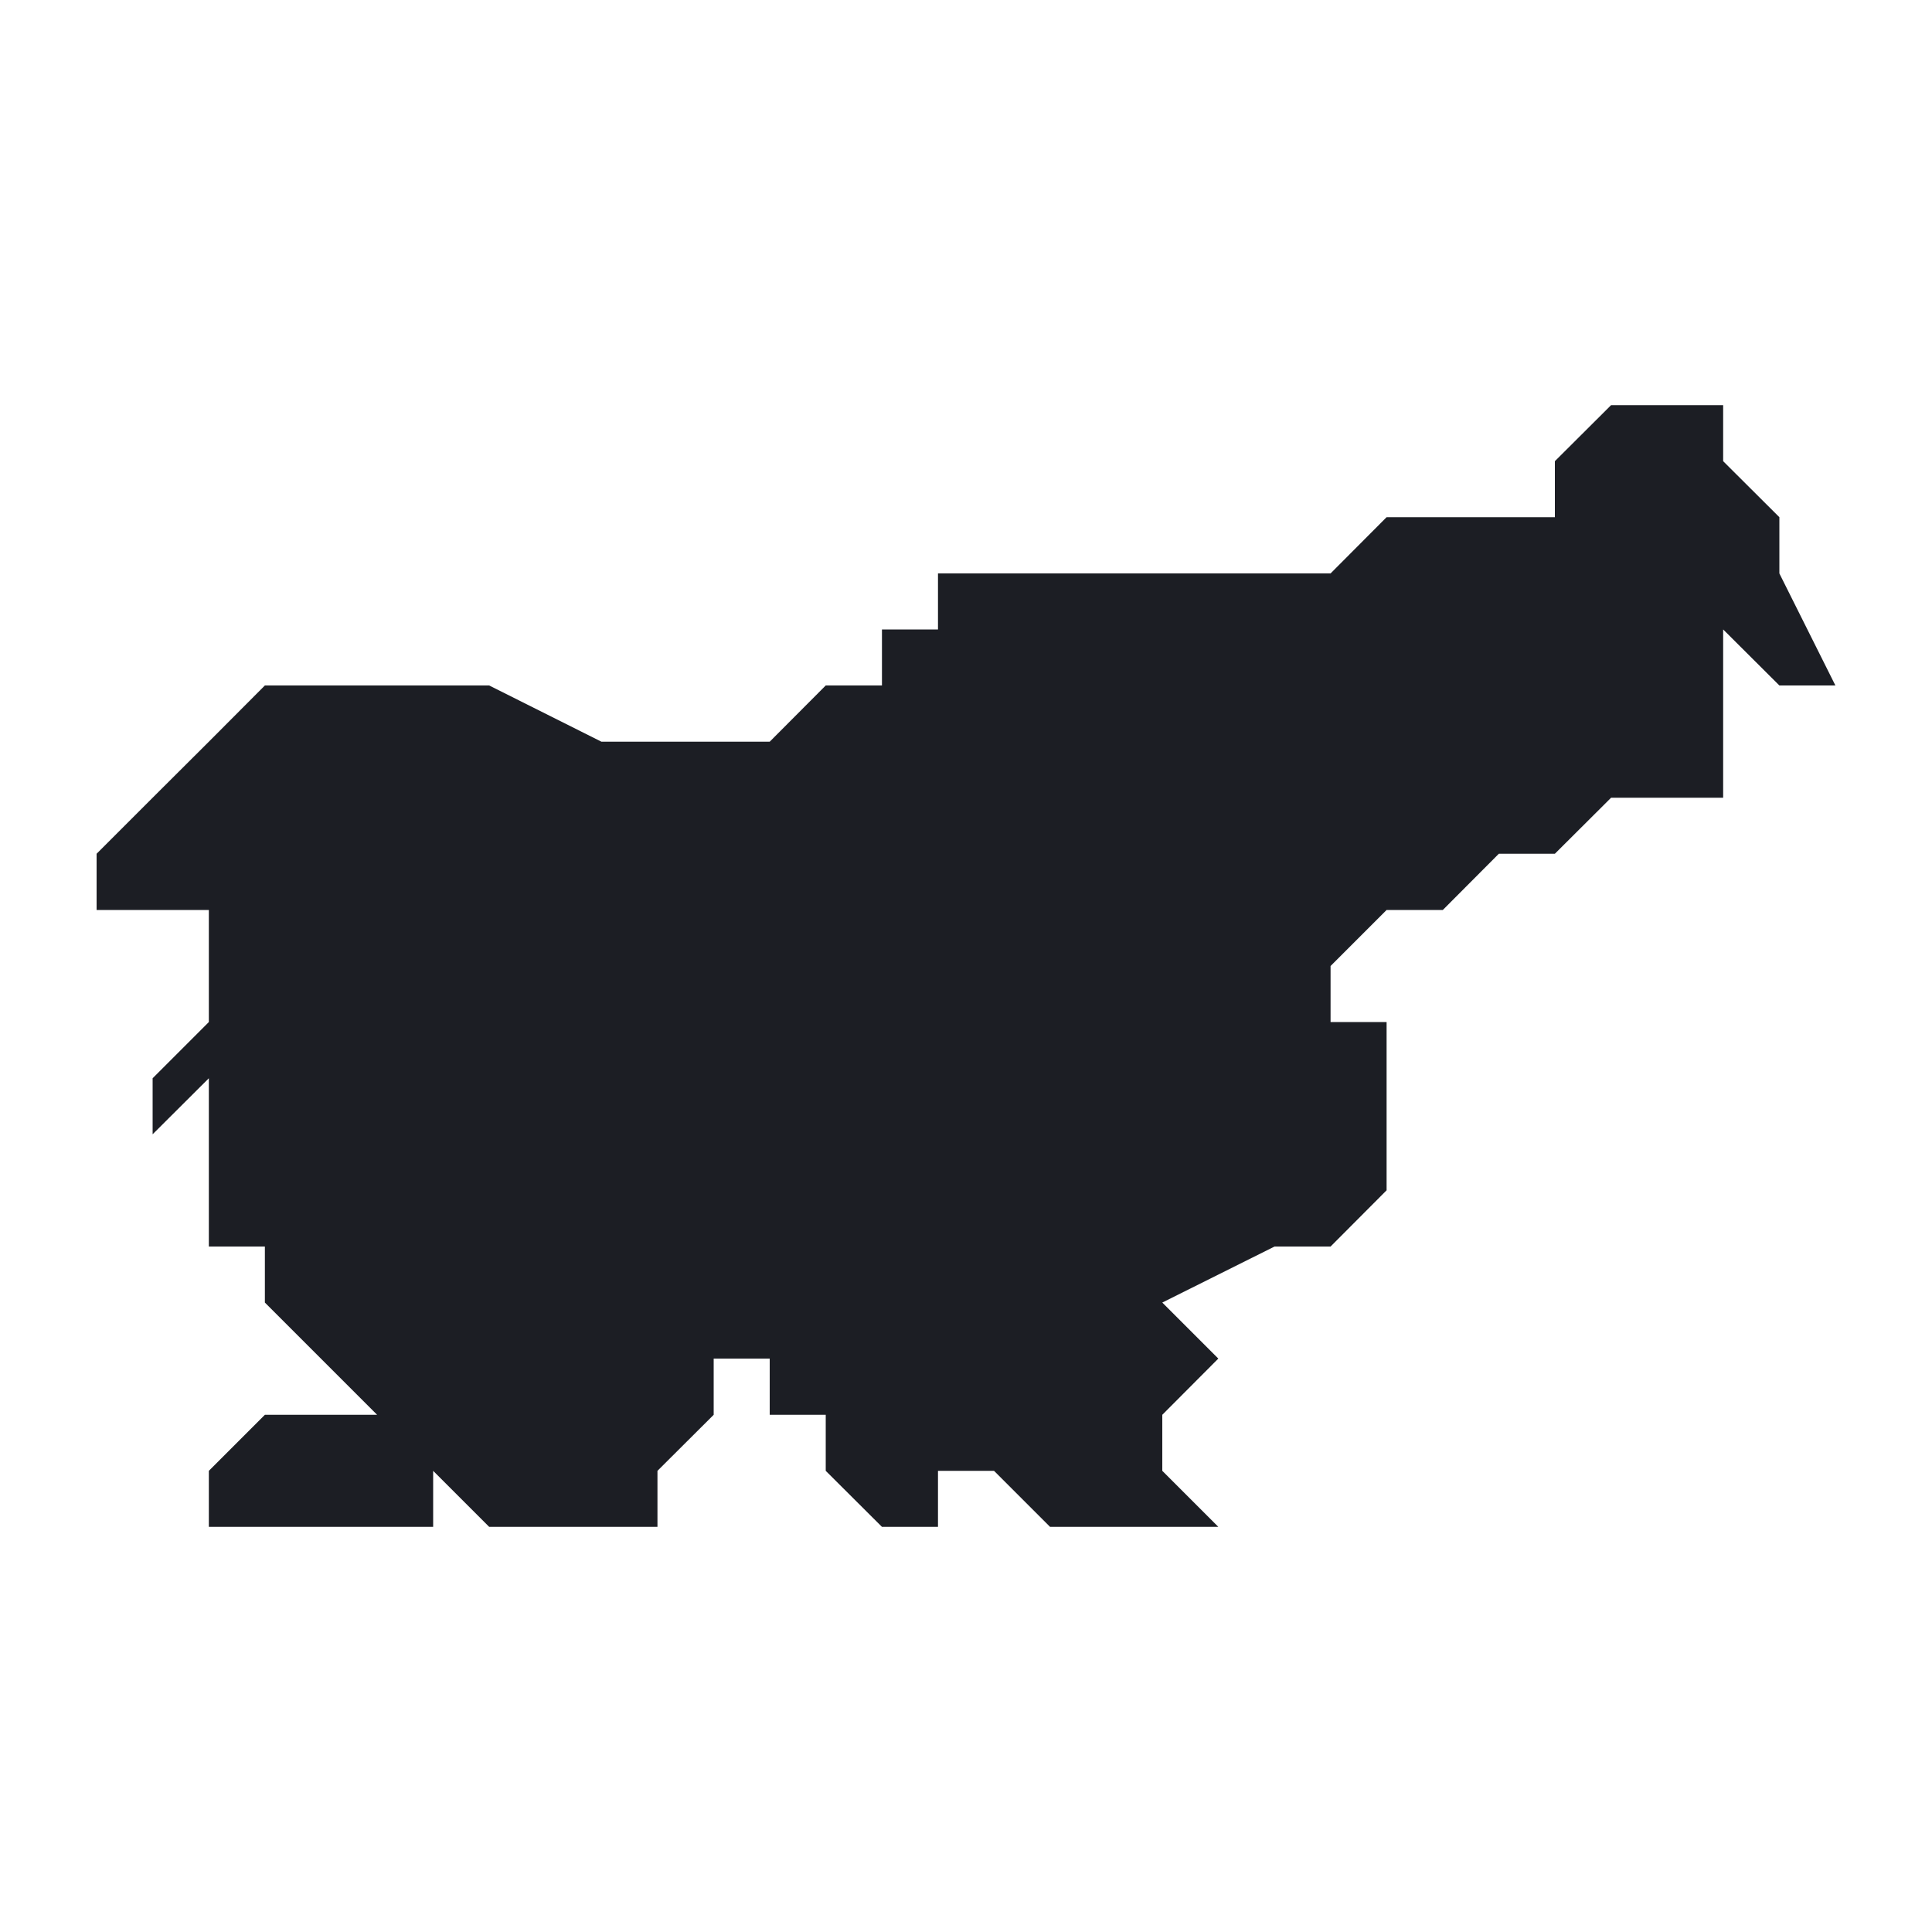
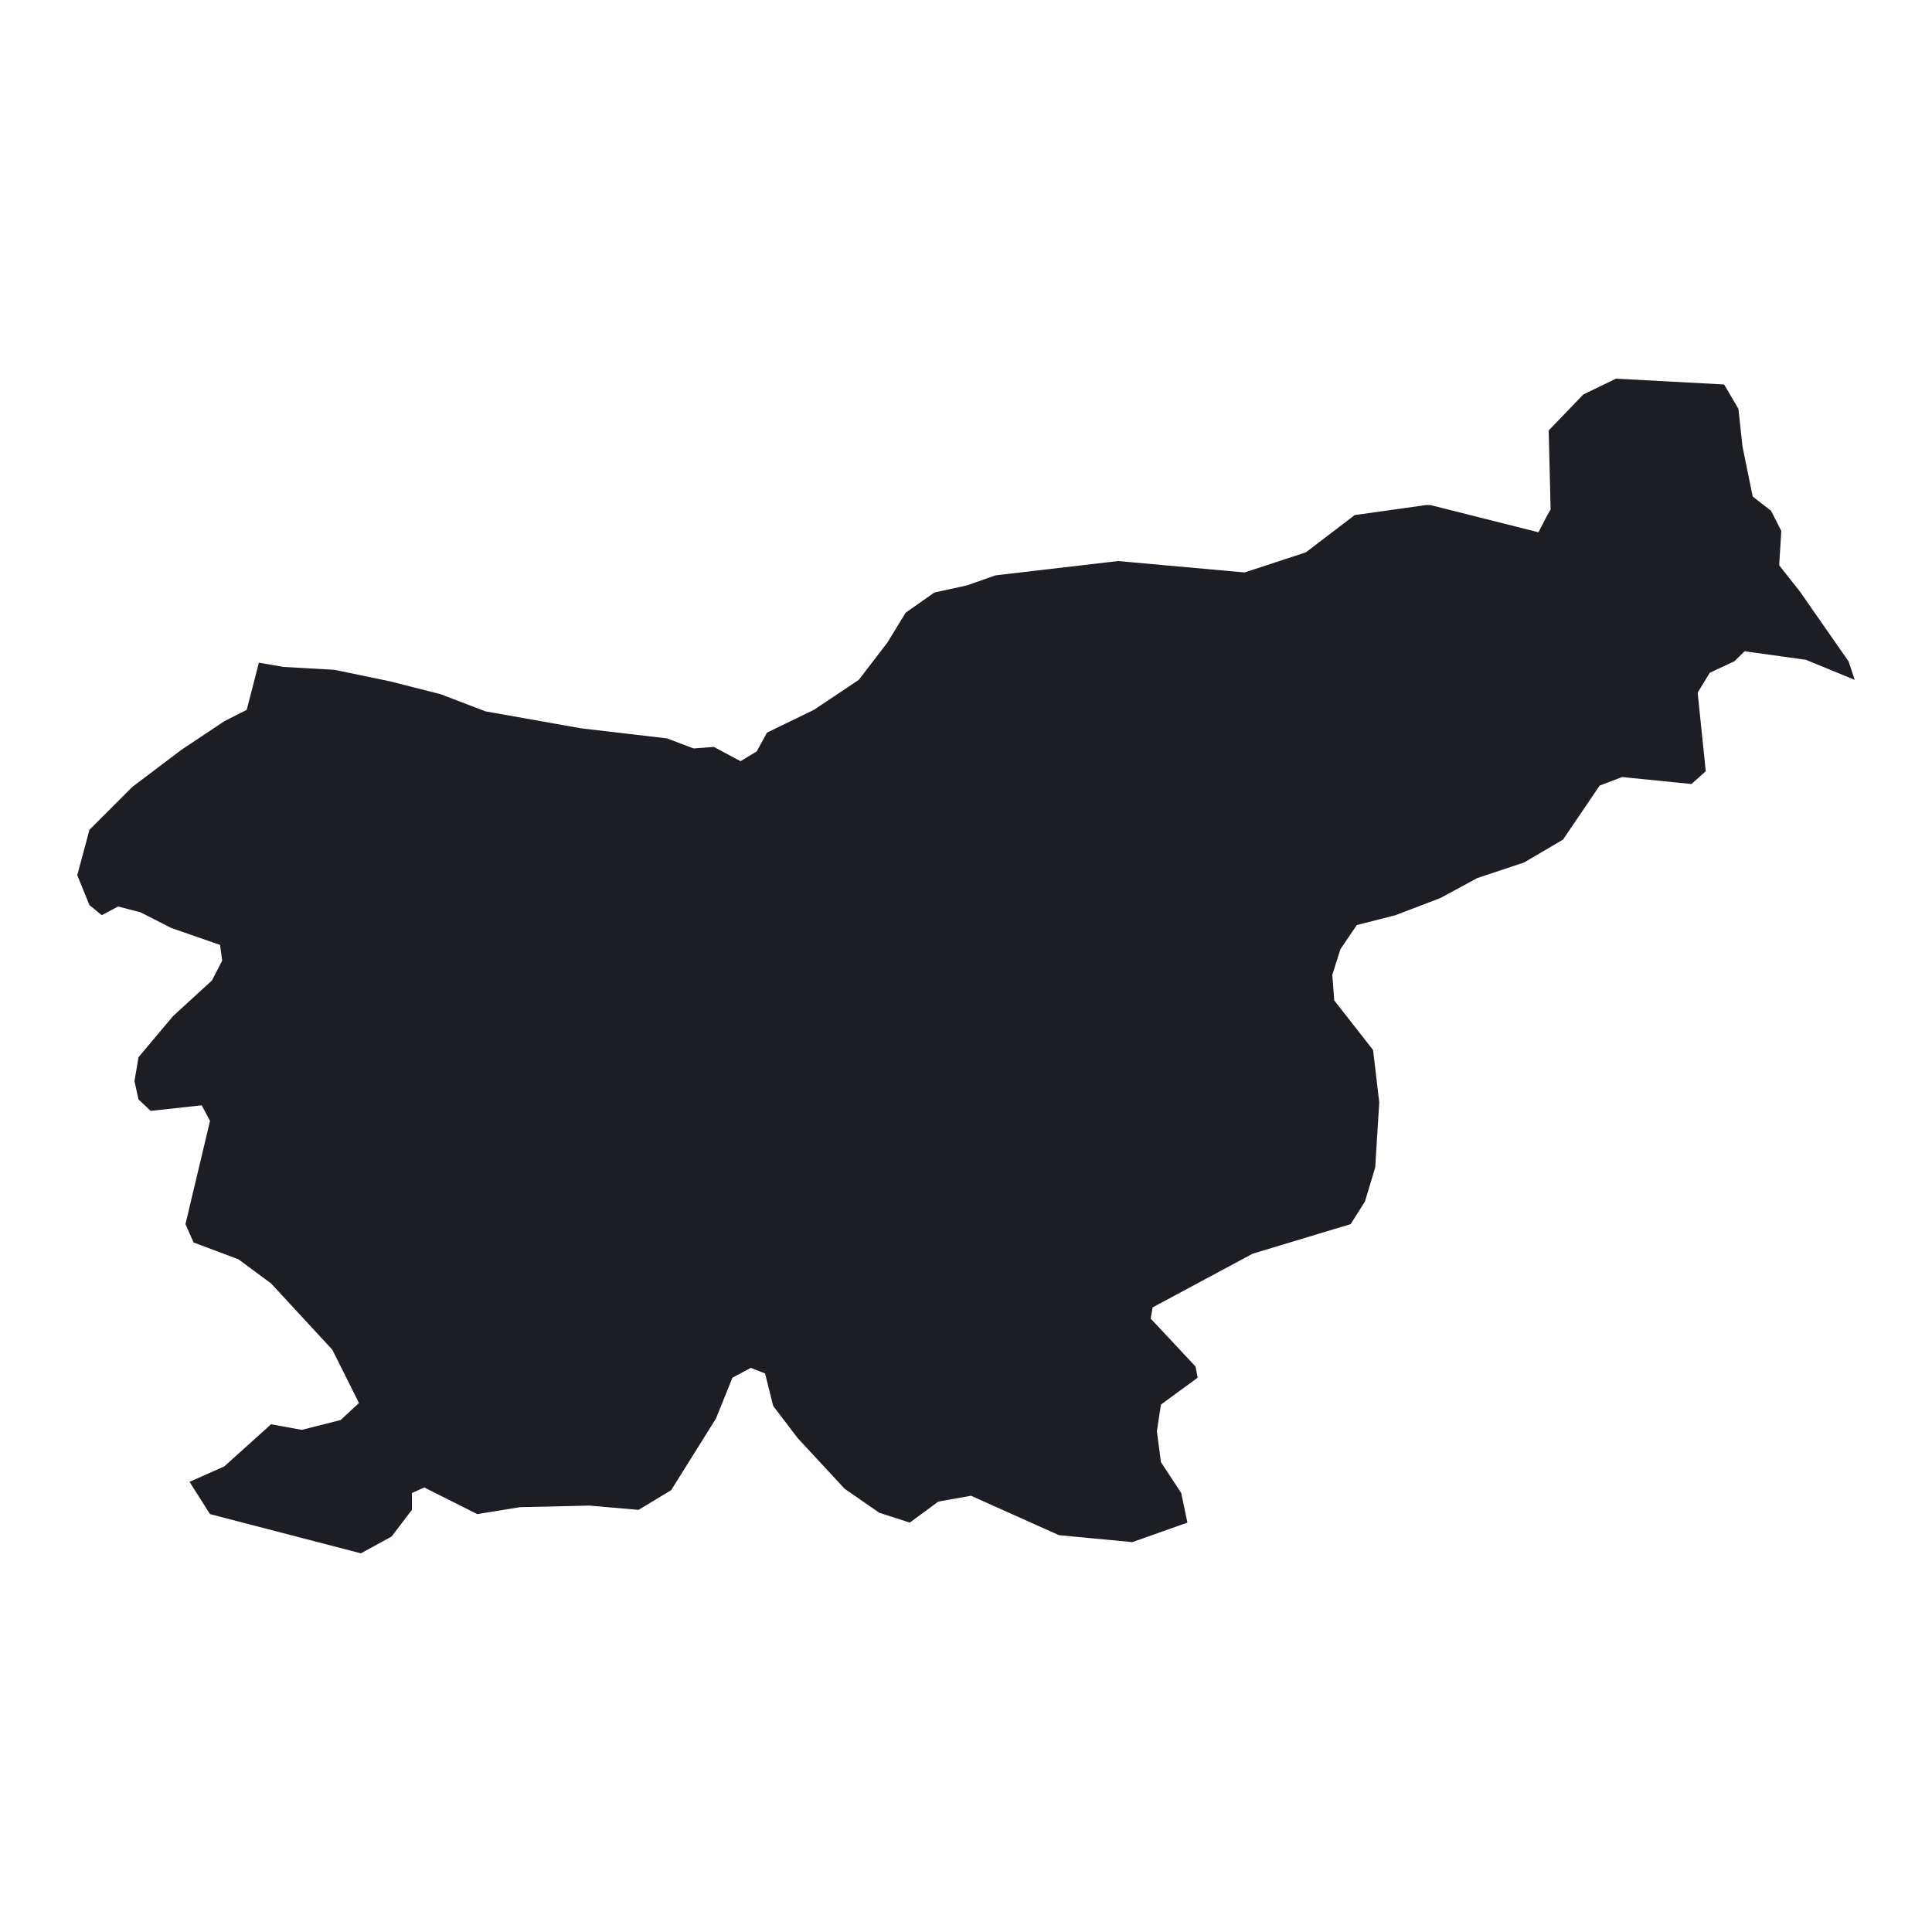
<svg xmlns="http://www.w3.org/2000/svg" viewBox="0 0 100 100">
  <rect width="100" height="100" fill="#ffffff" />
-   <path d="M95.00,35.48L92.10,35.48L89.19,32.58L89.19,35.48L89.19,35.48L89.19,35.48L89.19,41.29L86.29,41.29L83.39,41.29L83.39,41.29L80.48,44.19L80.48,44.19L77.58,44.19L74.68,47.10L71.77,47.10L71.77,47.10L68.87,50.00L68.87,50.00L68.87,52.90L71.77,52.90L71.77,55.81L71.77,61.61L71.77,61.61L68.87,64.52L65.97,64.52L60.16,67.42L60.16,67.42L63.06,70.32L63.06,70.32L60.16,73.23L60.16,73.23L60.16,76.13L60.16,76.13L63.06,79.03L60.16,79.03L54.35,79.03L51.45,76.13L48.55,76.13L48.55,79.03L45.65,79.03L42.74,76.13L42.74,73.23L39.84,73.23L39.84,70.32L39.84,70.32L36.94,70.32L36.94,73.23L34.03,76.13L34.03,79.03L31.13,79.03L28.23,79.03L25.32,79.03L22.42,76.13L22.42,76.13L22.42,79.03L19.52,79.03L19.52,79.03L10.81,79.03L10.81,76.13L10.81,76.13L13.71,73.23L16.61,73.23L19.52,73.23L19.52,73.23L16.61,70.32L13.71,67.42L13.71,64.52L10.81,64.52L10.81,64.52L10.81,58.71L10.81,55.81L7.90,58.71L7.90,55.81L7.90,55.81L7.90,55.81L10.81,52.90L10.81,50.00L10.81,50.00L10.81,50.00L10.81,47.10L7.90,47.10L7.90,47.10L5.00,47.10L5.00,47.10L5.00,44.19L5.00,44.19L7.90,41.29L10.81,38.39L10.81,38.39L13.71,35.48L13.71,35.48L16.61,35.48L16.61,35.48L19.52,35.48L22.42,35.48L25.32,35.48L31.13,38.39L34.03,38.39L36.94,38.39L36.94,38.39L39.84,38.39L39.84,38.39L39.84,38.39L42.74,35.48L45.65,35.48L45.65,32.58L48.55,32.58L48.55,29.68L51.45,29.68L51.45,29.68L57.26,29.68L65.97,29.68L68.87,29.68L71.77,26.77L74.68,26.77L74.68,26.77L80.48,26.77L80.48,26.77L80.48,26.77L80.48,23.87L83.39,20.97L83.39,20.97L89.19,20.97L89.19,20.97L89.19,23.87L92.10,26.77L92.10,26.77L92.10,26.77L92.10,29.68L92.10,29.68L95.00,35.48Z" fill="#1c1e24" fill-rule="evenodd" />
+   <path d="M96,35.19L93.47,34.15L90.30,33.71L89.77,34.23L88.50,34.82L87.87,35.85L88.29,39.92L87.55,40.58L83.96,40.22L82.80,40.66L80.90,43.46L78.89,44.64L76.46,45.45L74.56,46.48L72.23,47.37L70.23,47.88L69.38,49.13L68.96,50.46L69.06,51.78L71.07,54.35L71.39,57.06L71.18,60.43L70.65,62.19L69.91,63.36L64.84,64.89L59.66,67.67L59.56,68.25L61.88,70.73L61.99,71.31L60.09,72.70L59.88,74.08L60.09,75.68L61.14,77.28L61.46,78.81L58.61,79.82L54.81,79.46L50.26,77.42L48.57,77.72L47.09,78.81L45.51,78.30L43.72,77.06L41.29,74.44L40.02,72.77L39.60,71.09L38.86,70.80L37.91,71.31L37.06,73.42L34.74,77.13L33.05,78.15L30.51,77.93L26.92,78.01L24.70,78.37L21.96,76.99L21.32,77.28L21.32,78.15L20.27,79.53L18.68,80.40L10.87,78.37L9.81,76.70L11.61,75.90L14.03,73.72L15.62,74.01L17.63,73.50L18.58,72.62L17.20,69.86L14.03,66.43L12.34,65.18L10.02,64.31L9.60,63.36L10.87,58.02L10.44,57.21L7.80,57.50L7.17,56.91L6.96,55.96L7.17,54.72L8.96,52.59L10.97,50.75L11.50,49.72L11.39,48.91L8.86,48.03L7.27,47.22L6.11,46.92L5.27,47.37L4.63,46.85L4,45.30L4.63,42.95L6.85,40.73L9.39,38.81L11.61,37.33L12.77,36.74L13.40,34.30L14.67,34.52L17.31,34.67L20.16,35.26L22.80,35.93L25.13,36.82L30.09,37.70L34.53,38.22L35.90,38.74L36.95,38.66L38.33,39.40L39.17,38.89L39.70,37.92L42.13,36.74L44.45,35.19L45.93,33.26L46.88,31.71L48.36,30.67L50.05,30.30L51.53,29.78L57.87,29.04L64.42,29.63L67.59,28.59L70.12,26.66L73.82,26.14L74.03,26.14L79.63,27.55L80.05,26.74L80.26,26.37L80.16,22.28L81.95,20.42L83.64,19.60L89.24,19.90L89.98,21.16L90.19,23.10L90.72,25.70L91.67,26.44L92.20,27.48L92.09,29.26L93.15,30.60L95.68,34.23Z" fill="#1c1e24" fill-rule="evenodd" />
</svg>
